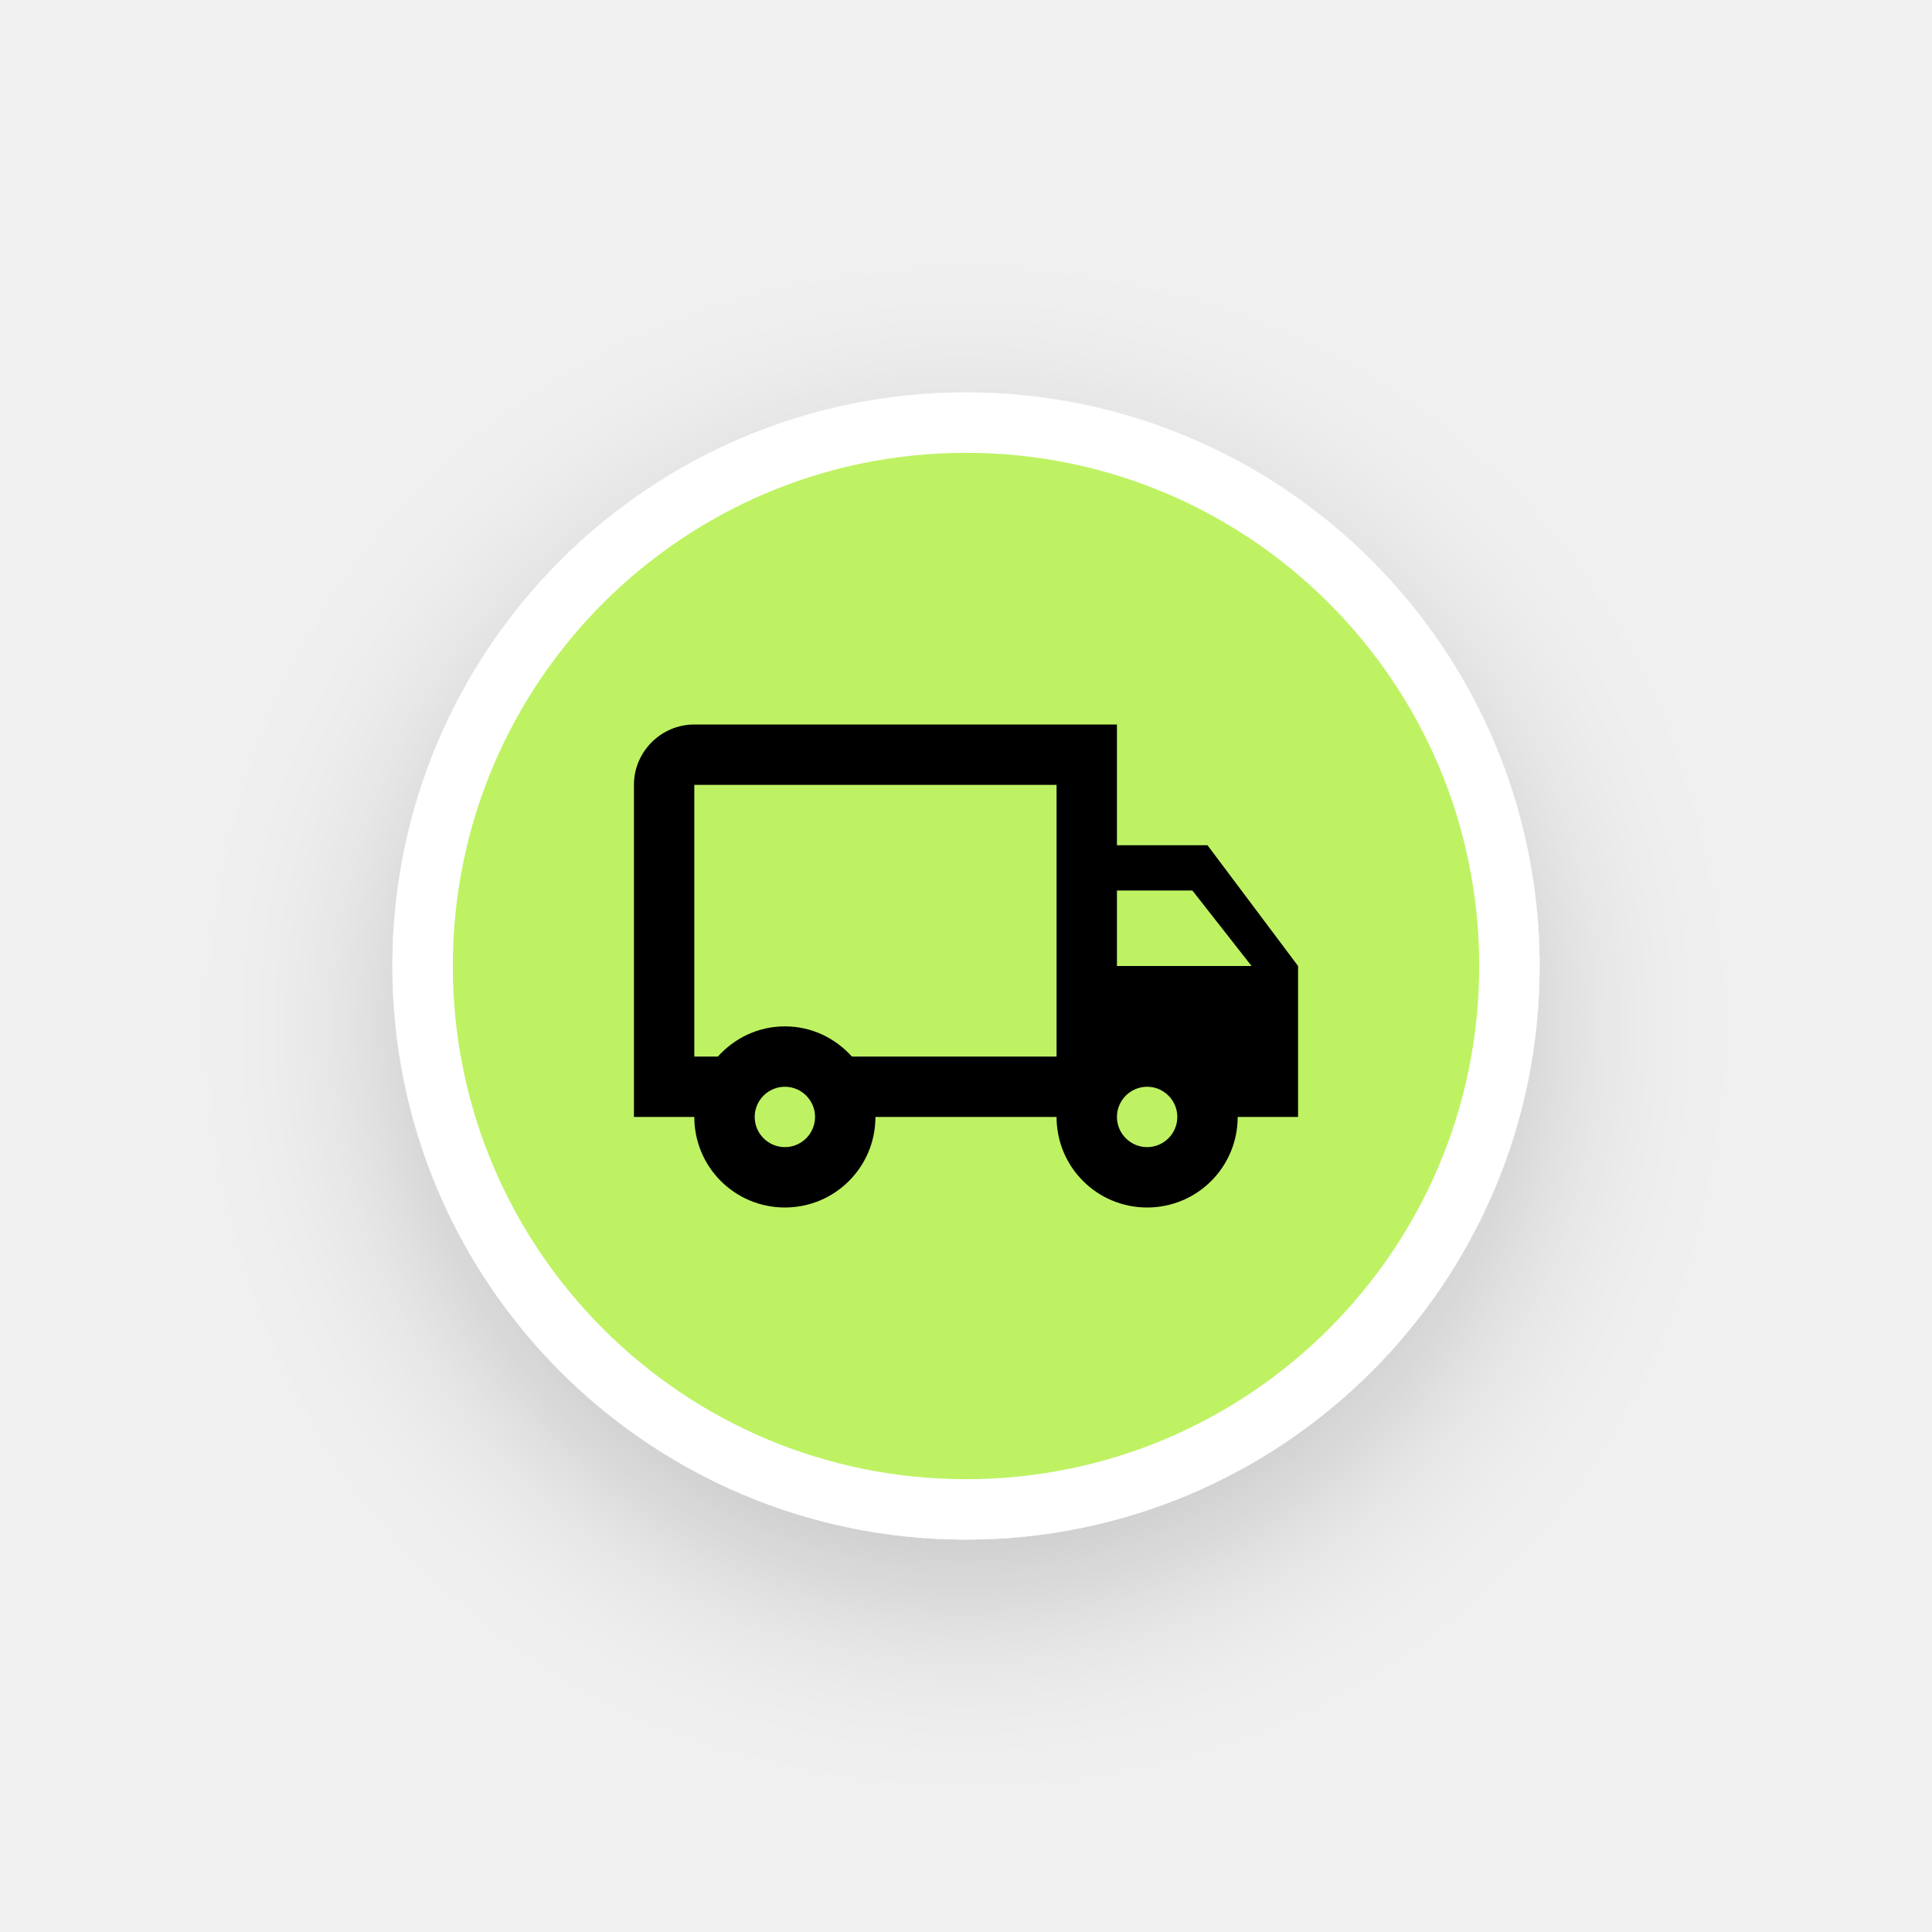
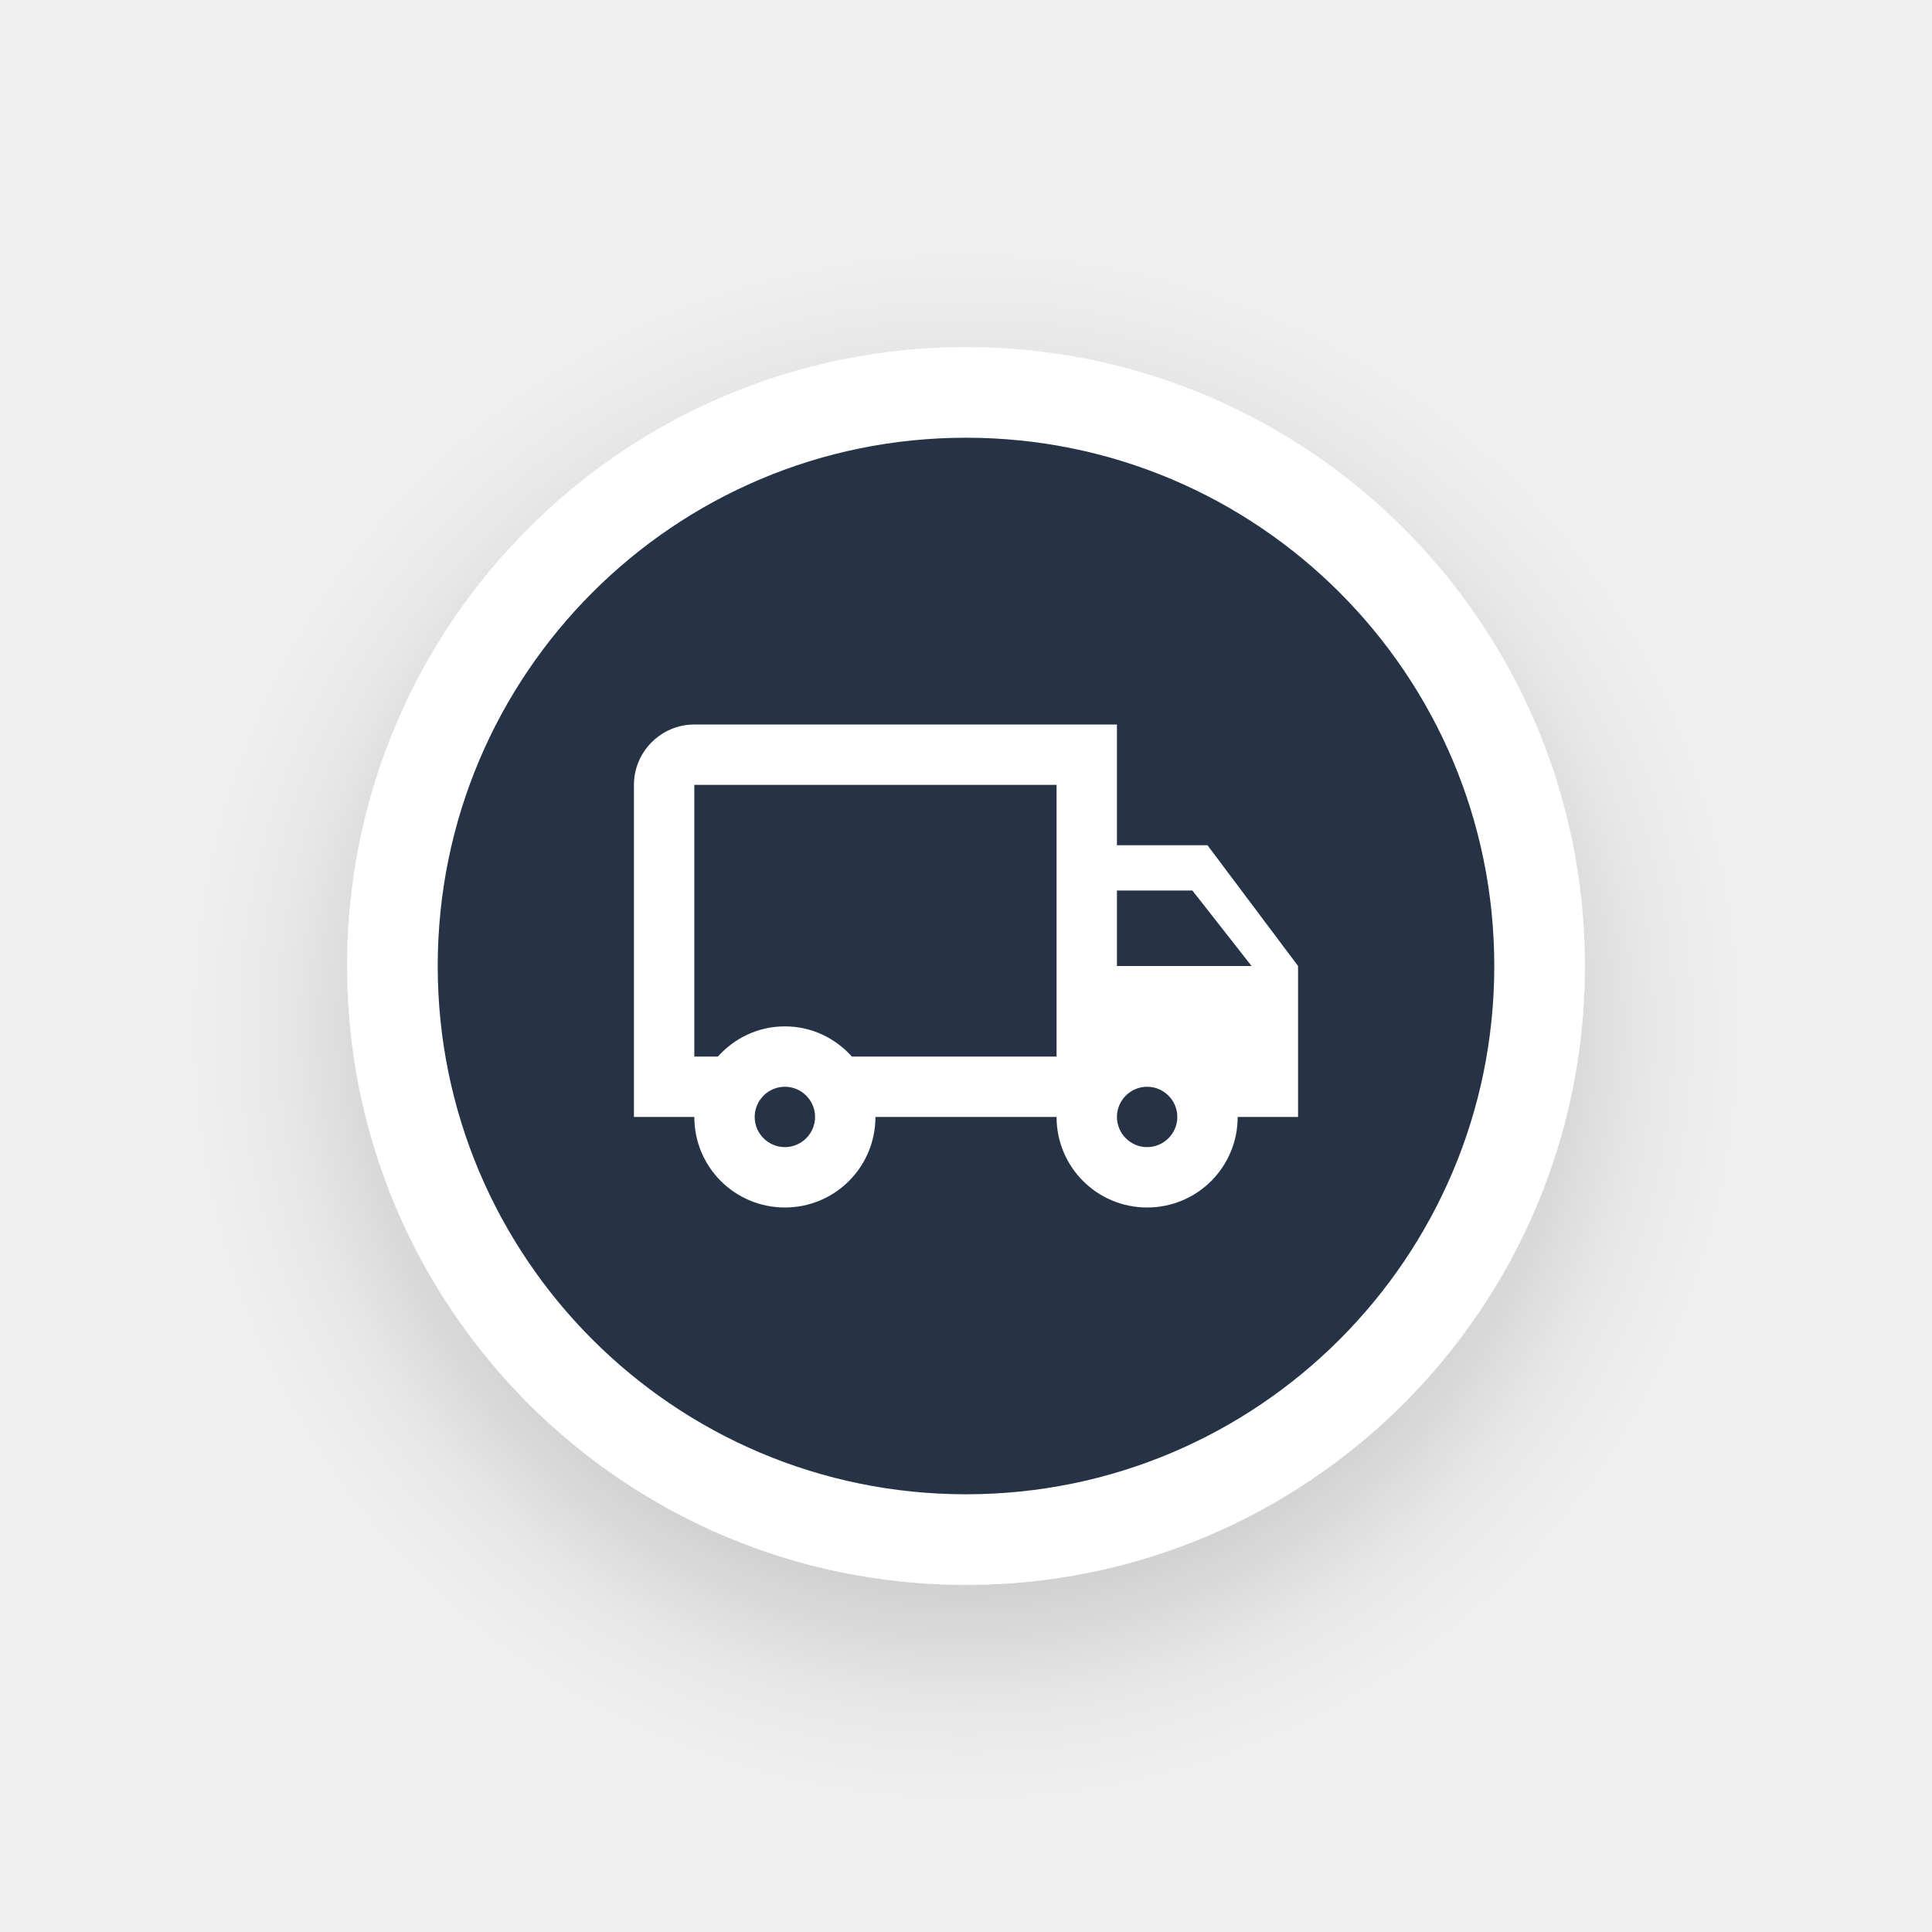
- <svg xmlns="http://www.w3.org/2000/svg" width="64" height="64" viewBox="0 0 64 64" fill="none" aria-label="vehicle marker default">
+ <svg xmlns="http://www.w3.org/2000/svg" width="64" height="64" viewBox="0 0 64 64" fill="none" aria-label="vehicle marker">
  <defs>
    <filter id="markerShadow" x="4" y="4" width="56" height="56" filterUnits="userSpaceOnUse" color-interpolation-filters="sRGB">
      <feDropShadow dx="0" dy="2" stdDeviation="3" flood-color="#000000" flood-opacity="0.18" />
    </filter>
  </defs>
  <g filter="url(#markerShadow)">
-     <circle cx="32" cy="32" r="18" fill="#BEF264" stroke="#fff" stroke-width="2" />
-     <path transform="translate(20 20)" d="M20 8H17V4H3C1.9 4 1 4.9 1 6V17H3C3 18.66 4.34 20 6 20C7.66 20 9 18.66 9 17H15C15 18.66 16.34 20 18 20C19.66 20 21 18.66 21 17H23V12L20 8ZM19.5 9.5L21.46 12H17V9.5H19.5ZM6 18C5.45 18 5 17.55 5 17C5 16.45 5.45 16 6 16C6.55 16 7 16.45 7 17C7 17.55 6.55 18 6 18ZM8.22 15C7.67 14.39 6.89 14 6 14C5.11 14 4.33 14.39 3.78 15H3V6H15V15H8.22ZM18 18C17.45 18 17 17.55 17 17C17 16.45 17.45 16 18 16C18.55 16 19 16.45 19 17C19 17.55 18.55 18 18 18Z" fill="#000000" />
+     <circle cx="32" cy="32" r="19" fill="#263345" stroke="#fff" stroke-width="3" />
+     <path transform="translate(20 20)" d="M20 8H17V4H3C1.9 4 1 4.9 1 6V17H3C3 18.66 4.34 20 6 20C7.66 20 9 18.66 9 17H15C15 18.66 16.34 20 18 20C19.66 20 21 18.66 21 17H23V12L20 8ZM19.5 9.5L21.46 12H17V9.5H19.5ZM6 18C5.45 18 5 17.55 5 17C5 16.45 5.45 16 6 16C6.55 16 7 16.45 7 17C7 17.55 6.55 18 6 18ZM8.22 15C7.67 14.39 6.89 14 6 14C5.11 14 4.33 14.39 3.78 15H3V6H15V15H8.22ZM18 18C17.45 18 17 17.55 17 17C17 16.45 17.45 16 18 16C18.55 16 19 16.45 19 17C19 17.55 18.55 18 18 18Z" fill="#ffffff" />
  </g>
</svg>
